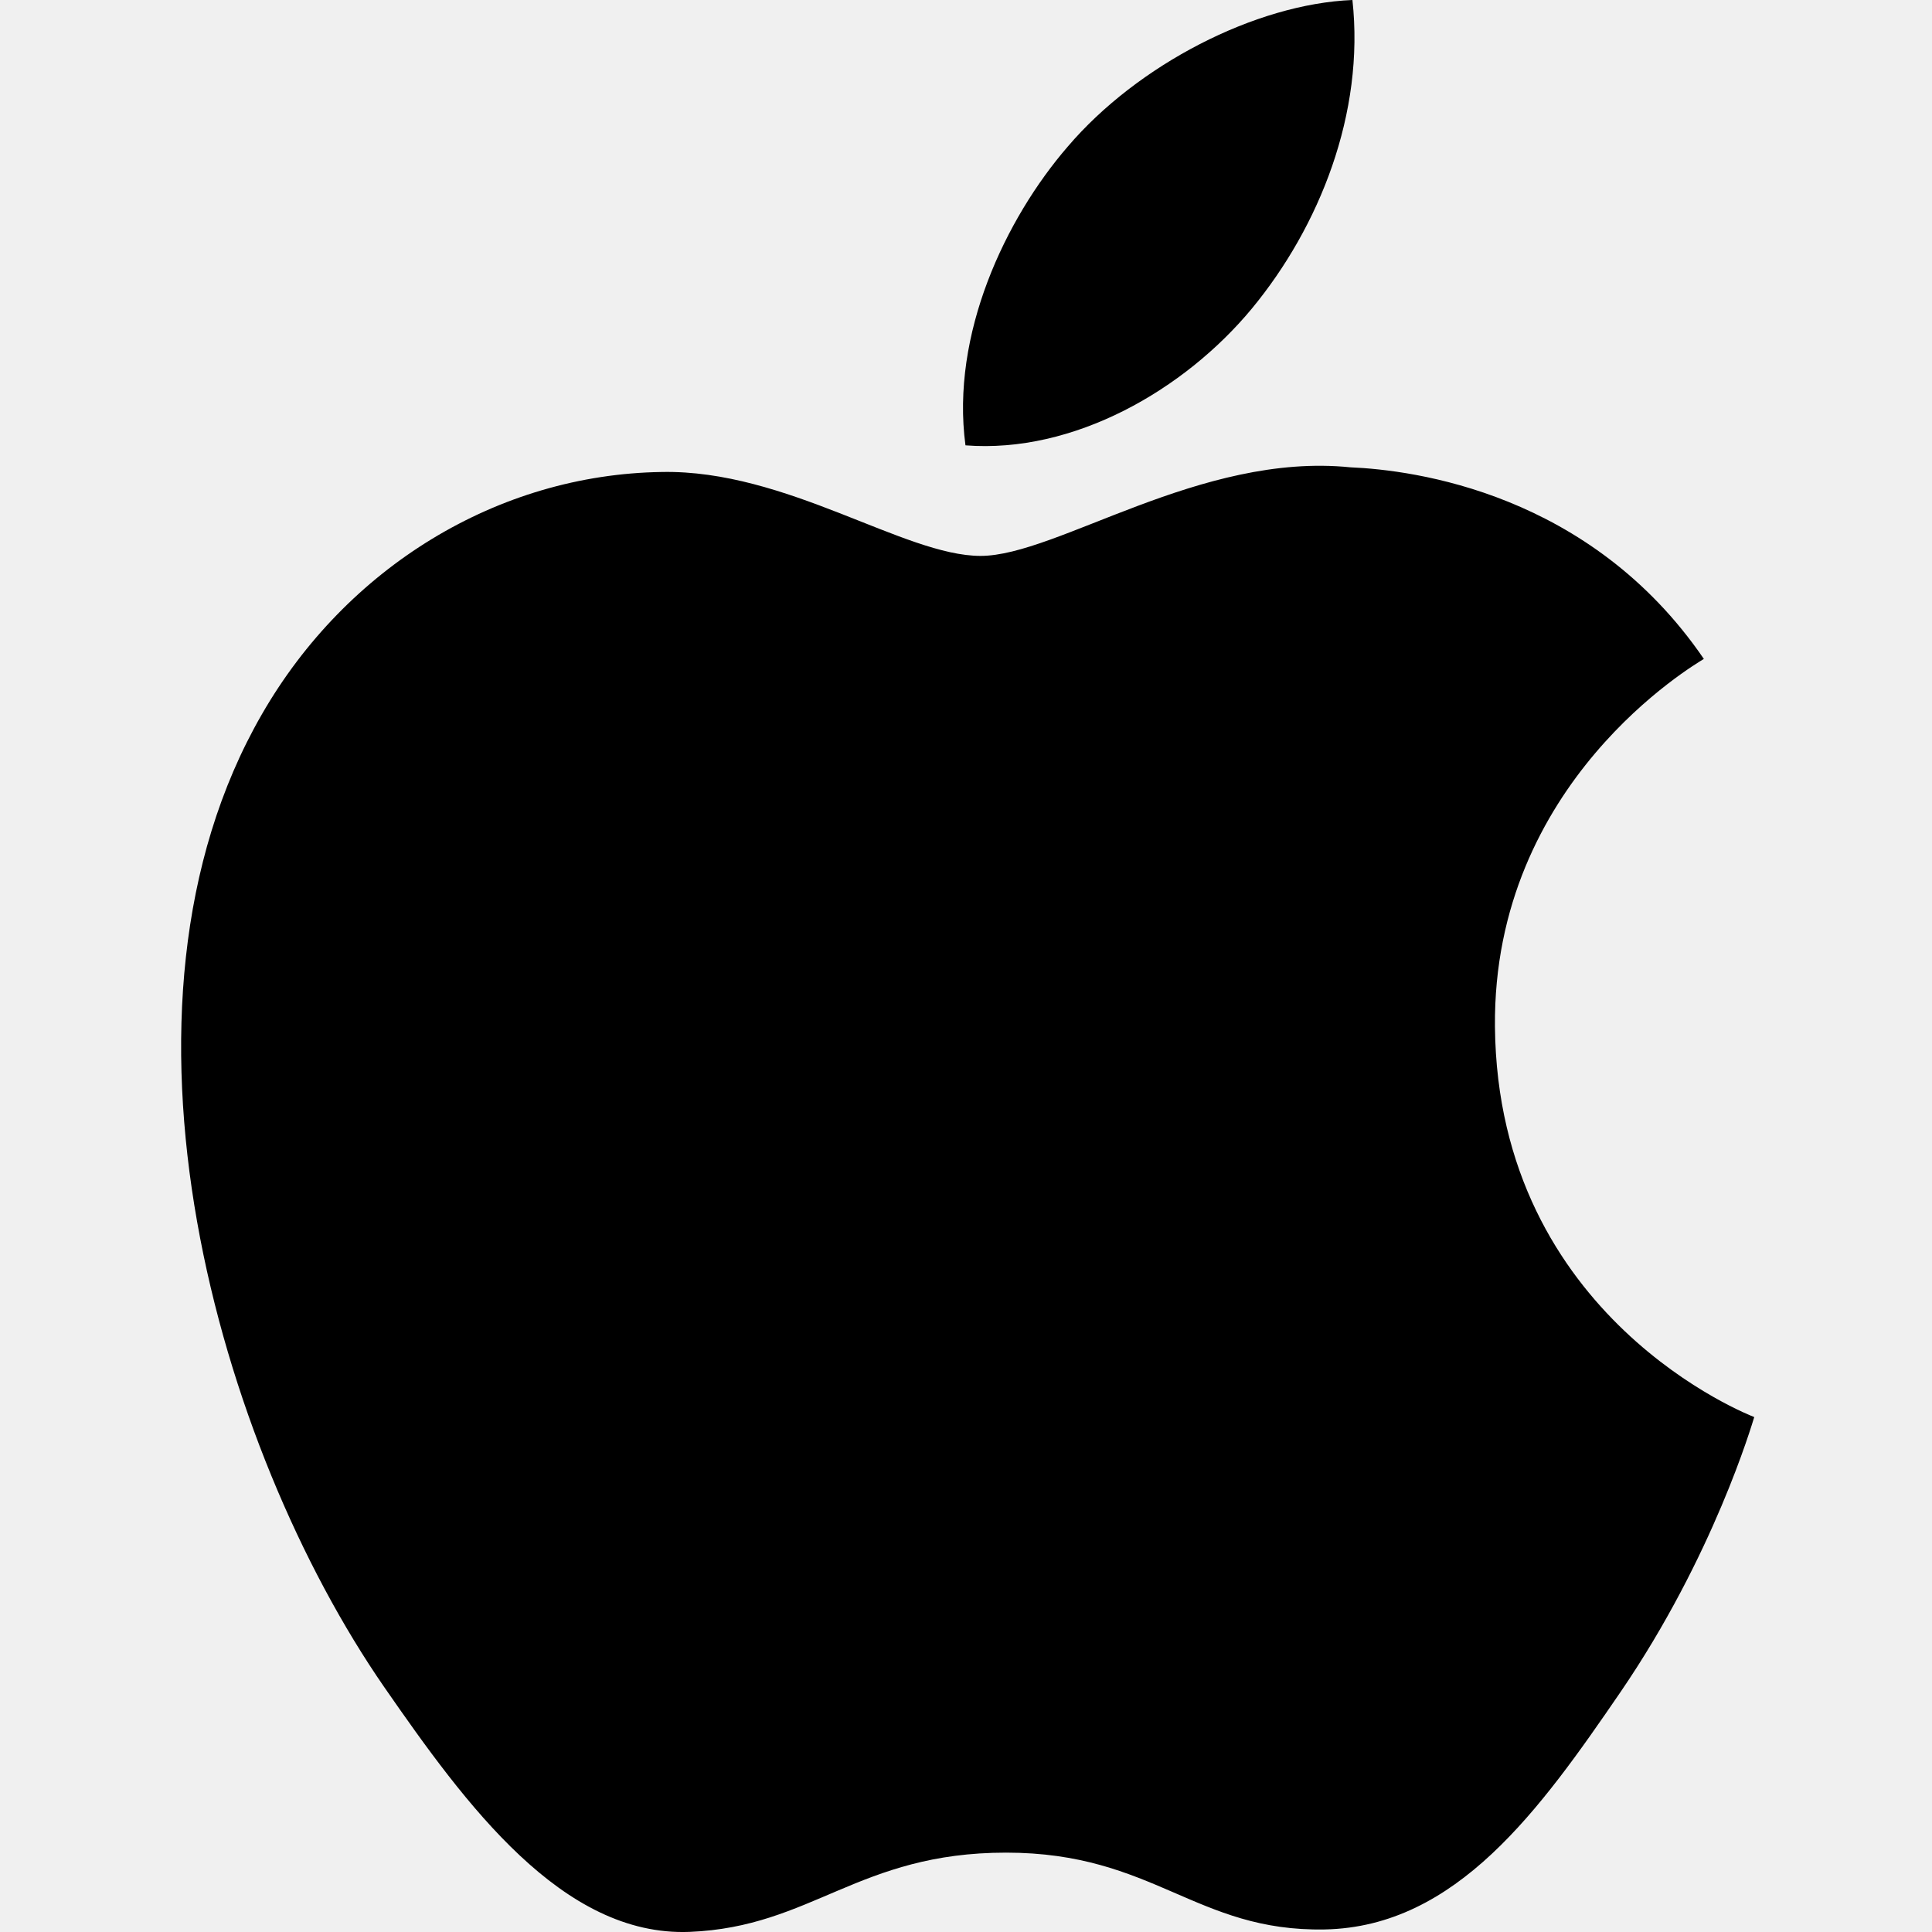
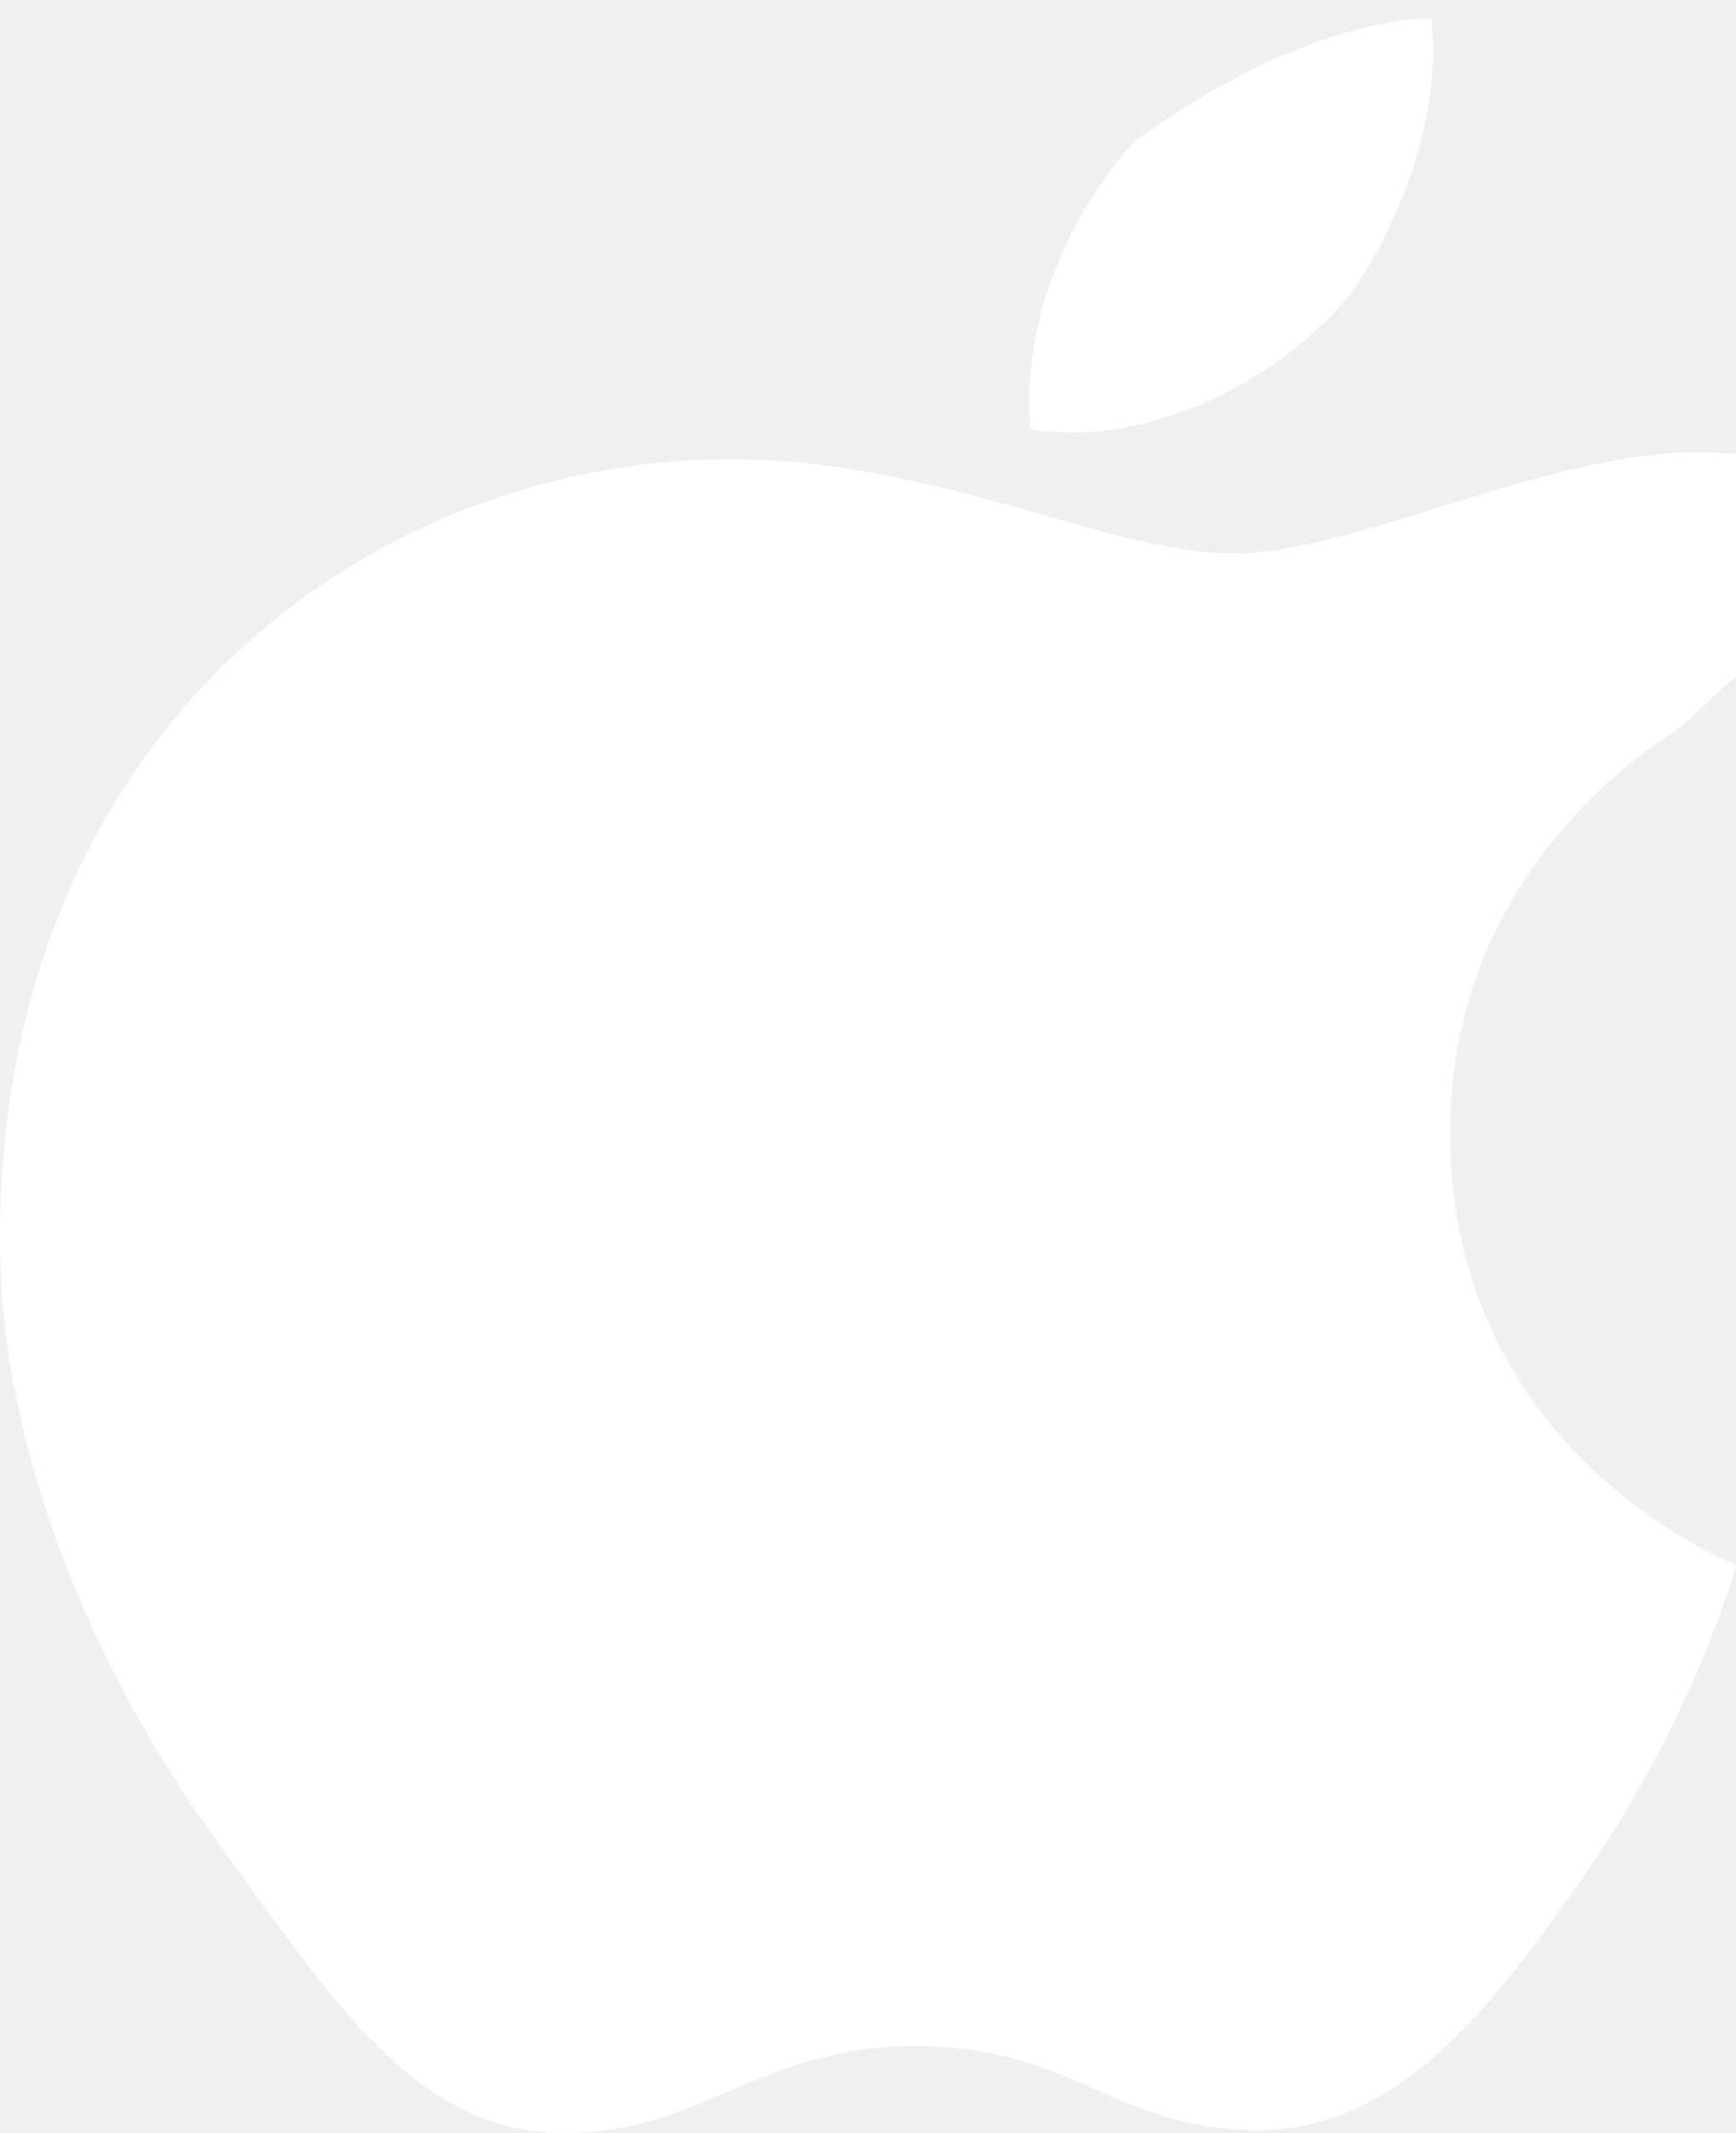
- <svg xmlns="http://www.w3.org/2000/svg" xmlns:xlink="http://www.w3.org/1999/xlink" viewBox="0 0 32 32" width="64" height="64">
-   <g transform="matrix(.036771 0 0 .036771 3 0)">
-     <defs>
-       <path id="A" d="M0 0h708.7v870.3H0z" />
-       <path id="B" d="M591.8 462.4c-1-110.1 90-163 94.1-165.6-51.2-74.9-130.8-85.1-159.2-86.3-67.7-6.9-132.2 39.9-166.6 39.9s-87.4-38.9-143.6-37.8c-73.9 1.1-142 42.9-180.1 109.1-76.7 133-19.6 330.3 55.2 438.4 36.6 52.8 80.1 112.3 137.4 110.1 55.2-2.2 76-35.7 142.6-35.7s85.4 35.7 143.6 34.6c59.3-1.2 96.9-54 133.2-107 41.9-61.3 59.2-120.7 60.2-123.8-1.3-.5-115.6-44.3-116.8-175.9" />
-     </defs>
-     <clipPath id="C">
-       <use xlink:href="#A" />
-     </clipPath>
-     <g clip-path="url(#C)">
-       <use xlink:href="#B" />
-     </g>
-     <path d="M482.3 139c30.4-36.8 50.9-88 45.3-139-43.8 1.8-96.8 29.2-128.2 66-28.1 32.5-52.8 84.6-46.1 134.6 48.7 3.8 98.6-24.9 129-61.6" />
-   </g>
-   <g clip-path="url(#C)" transform="matrix(.098524 0 0 .098524 89.57976 -18.77052)">
-     <use xlink:href="#B" />
-   </g>
-   <path d="M137.098-5.076c2.995-3.626 5.015-8.67 4.463-13.695-4.315.177-9.537 2.877-12.63 6.503-2.77 3.202-5.202 8.335-4.542 13.26 4.798.374 9.714-2.453 12.71-6.07" />
-   <path d="M185.7 37.457l-4.966 15.045h-6.384l16.247-47.824h7.448l16.316 47.824h-6.6l-5.113-15.045zm15.685-4.828l-4.68-13.764c-1.064-3.123-1.773-5.96-2.483-8.73h-.138l-2.414 8.66L187 32.63z" enable-background="new " />
-   <path d="M219.208 29.368c0-4.394-.138-7.95-.286-11.212h5.606l.286 5.892h.138c2.552-4.187 6.6-6.67 12.207-6.67 8.306 0 14.542 7.025 14.542 17.458 0 12.345-7.517 18.444-15.606 18.444-4.542 0-8.512-2-10.572-5.4h-.138v18.66h-6.177zm6.168 9.153c0 .926.138 1.773.286 2.552 1.133 4.325 4.897 7.3 9.37 7.3 6.6 0 10.434-5.4 10.434-13.27 0-6.887-3.616-12.77-10.217-12.77-4.256 0-8.227 3.054-9.44 7.734-.217.778-.424 1.704-.424 2.552v5.892zm32.778-9.153c0-4.394-.138-7.95-.286-11.212h5.606l.286 5.892h.138c2.552-4.187 6.6-6.67 12.207-6.67 8.306 0 14.542 7.025 14.542 17.458 0 12.345-7.517 18.444-15.606 18.444-4.542 0-8.512-2-10.572-5.4h-.138v18.66h-6.177zm6.177 9.153c0 .926.138 1.773.286 2.552 1.133 4.325 4.897 7.3 9.37 7.3 6.6 0 10.434-5.4 10.434-13.27 0-6.887-3.616-12.77-10.217-12.77-4.256 0-8.227 3.054-9.44 7.734-.217.778-.424 1.704-.424 2.552v5.892zM297.1 2.126h6.246V52.5H297.1zm18.8 34.336c.138 8.444 5.537 11.92 11.774 11.92 4.473 0 7.163-.778 9.508-1.773l1.064 4.473c-2.197.995-5.96 2.128-11.42 2.128-10.572 0-16.887-6.956-16.887-17.3s6.1-18.523 16.1-18.523c11.212 0 14.187 9.862 14.187 16.178 0 1.28-.138 2.266-.217 2.906zm18.306-4.473c.07-3.97-1.635-10.148-8.66-10.148-6.315 0-9.084 5.823-9.577 10.148z" enable-background="new " />
+ <svg xmlns="http://www.w3.org/2000/svg" viewBox="0 0 814 1000">
+   <path fill="white" d="M788.1 340.9c-5.8 4.5-108.2 62.2-108.2 190.5 0 148.4 130.3 200.9 134.2 202.2-.6 3.2-20.7 71.9-68.7 141.9-42.8 61.6-87.5 123.1-155.5 123.1s-85.5-39.3-161-39.3c-73.8 0-98.8 40.7-164.7 40.7s-105.3-57.3-155.5-127.3C46.7 790.4 0 683.5 0 581.3 0 344 172.3 215.3 342.9 215.3c96.5 0 176.7 44.2 235.6 44.2 56.3 0 146.2-47.4 216.4-47.4 16.7 0 60.4.4 94.6 34.5zm-156.3-201.3c-30.7 35.9-81 63.2-129.9 63.2-6.4 0-12.9-.6-18.7-1.8-.5-3.9-.7-7.7-.7-11.5 0-42.4 17.6-87.2 48.7-122.5C567.4 40.1 622.1 10.2 671 8.5c.6 4.9 1 9.8 1 14.3 0 41.2-17.3 85.1-40.2 116.8z" />
</svg>
